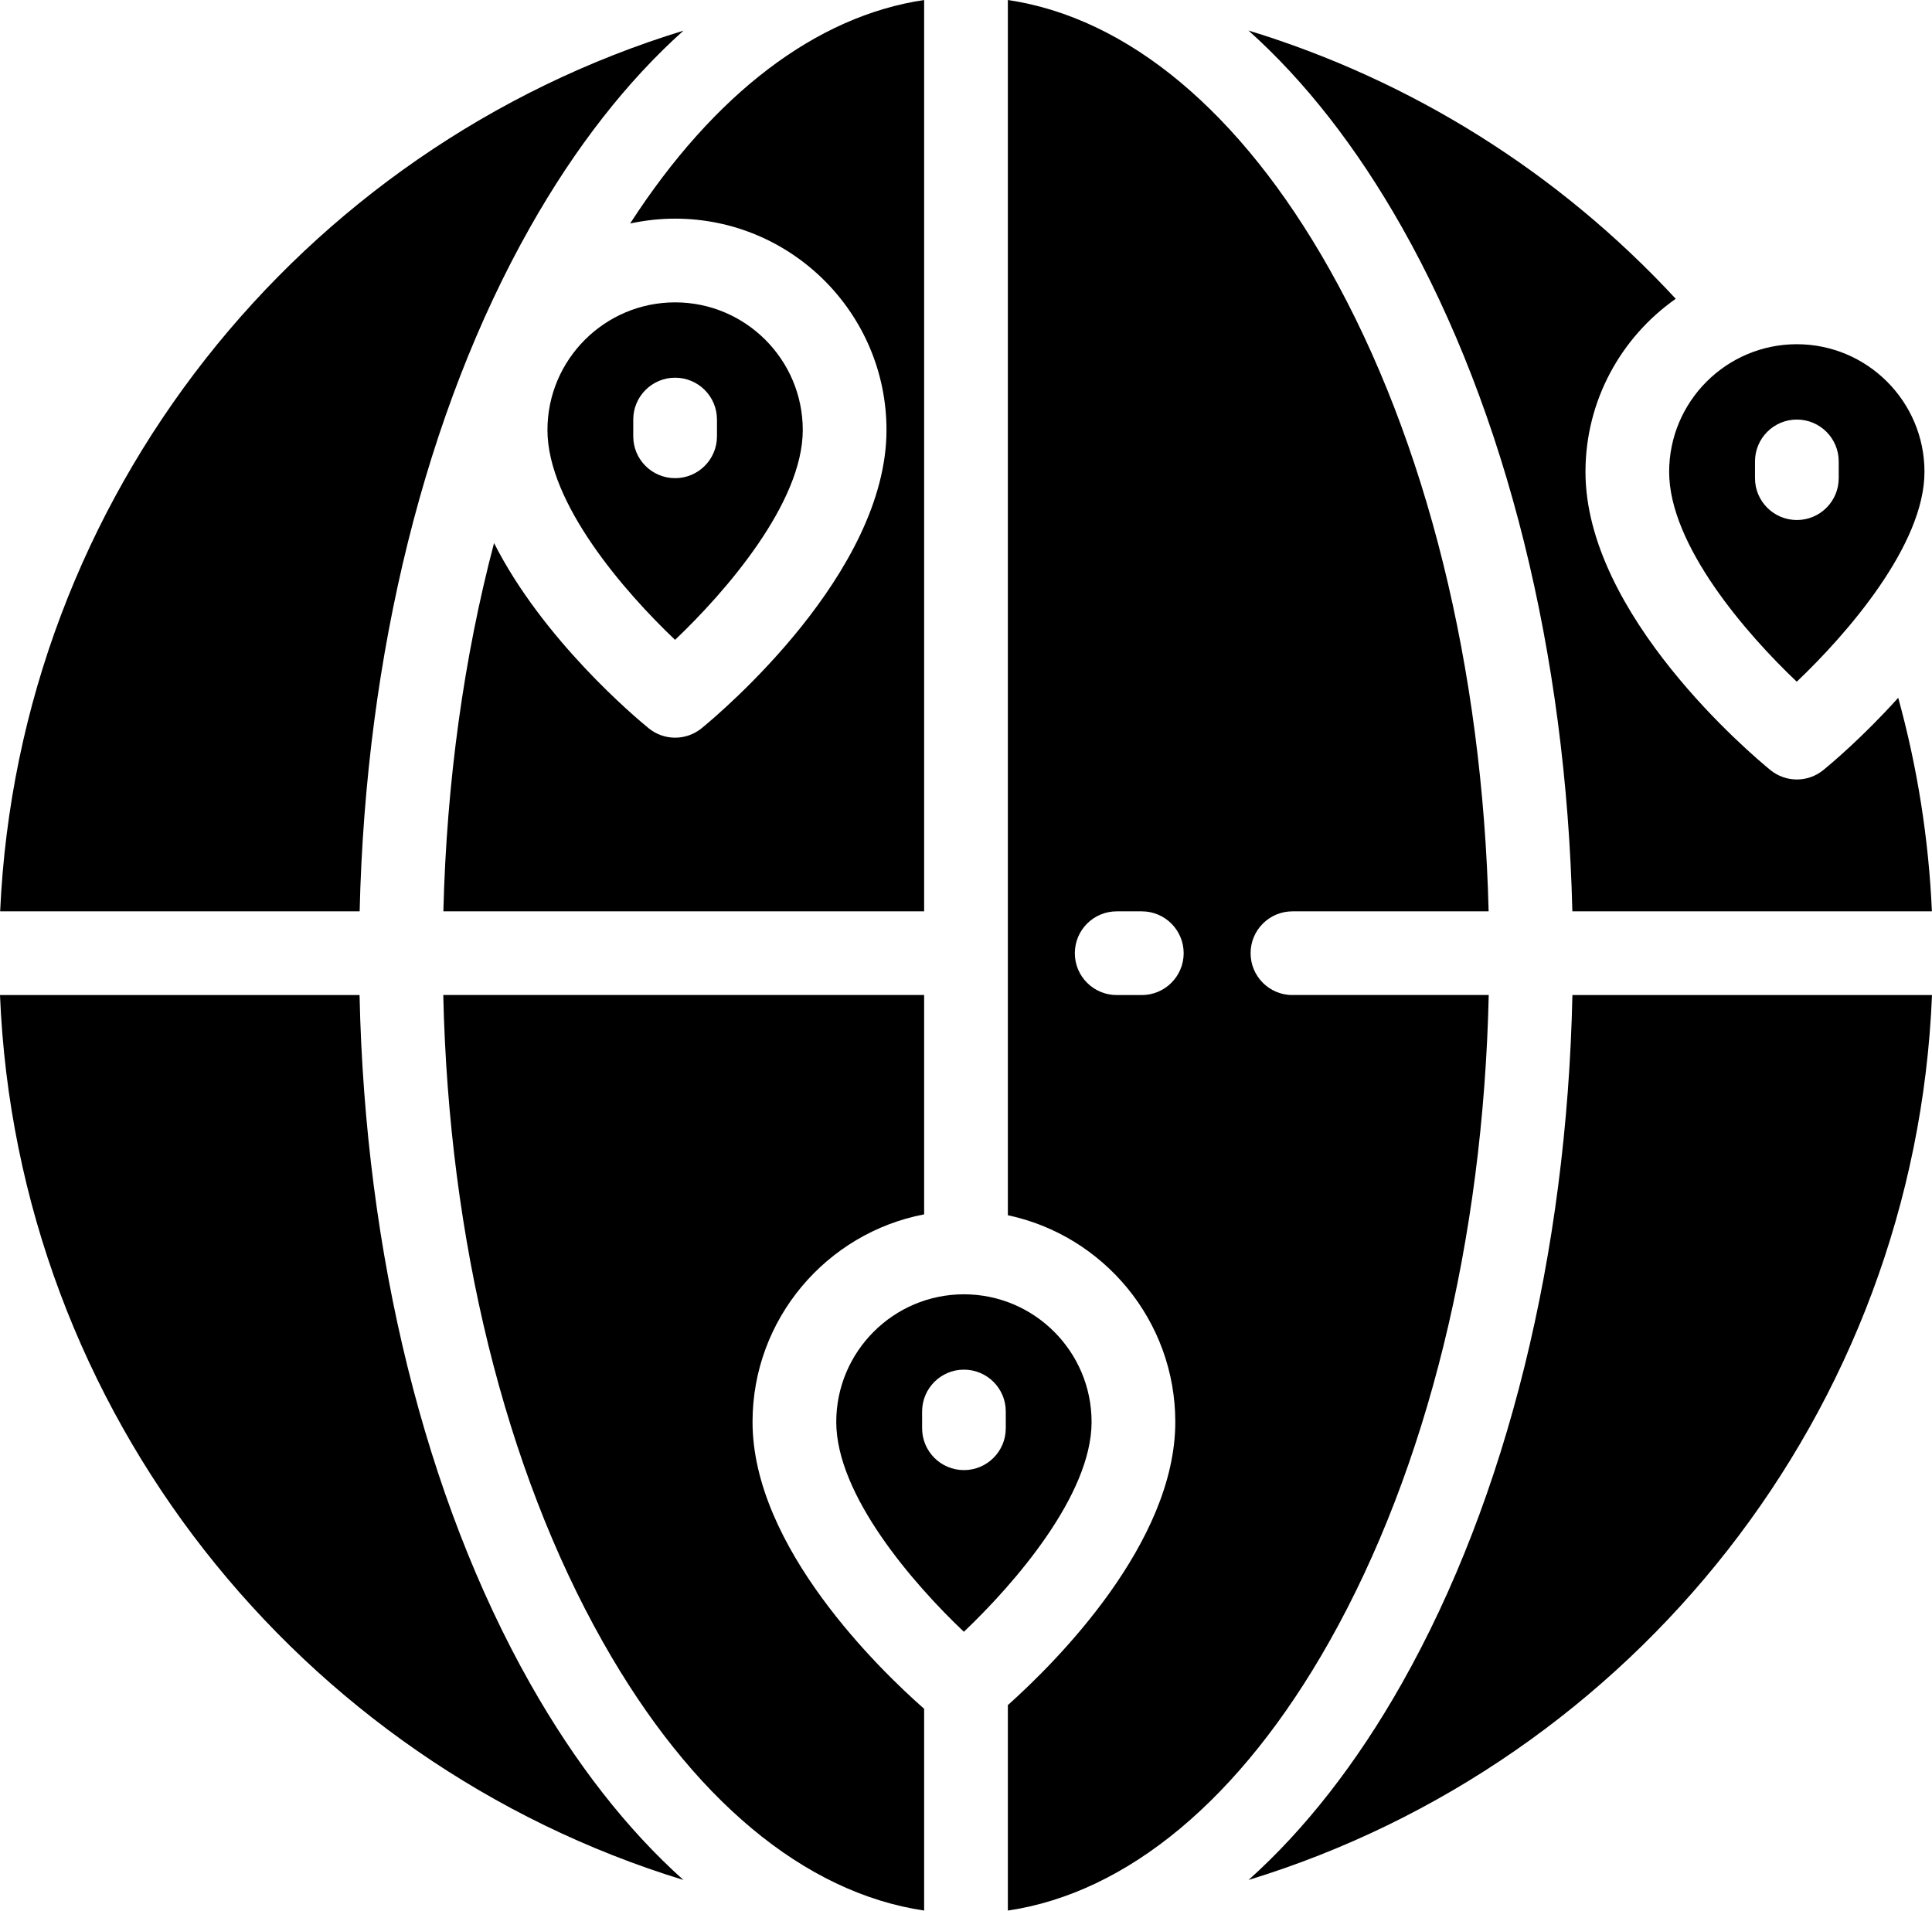
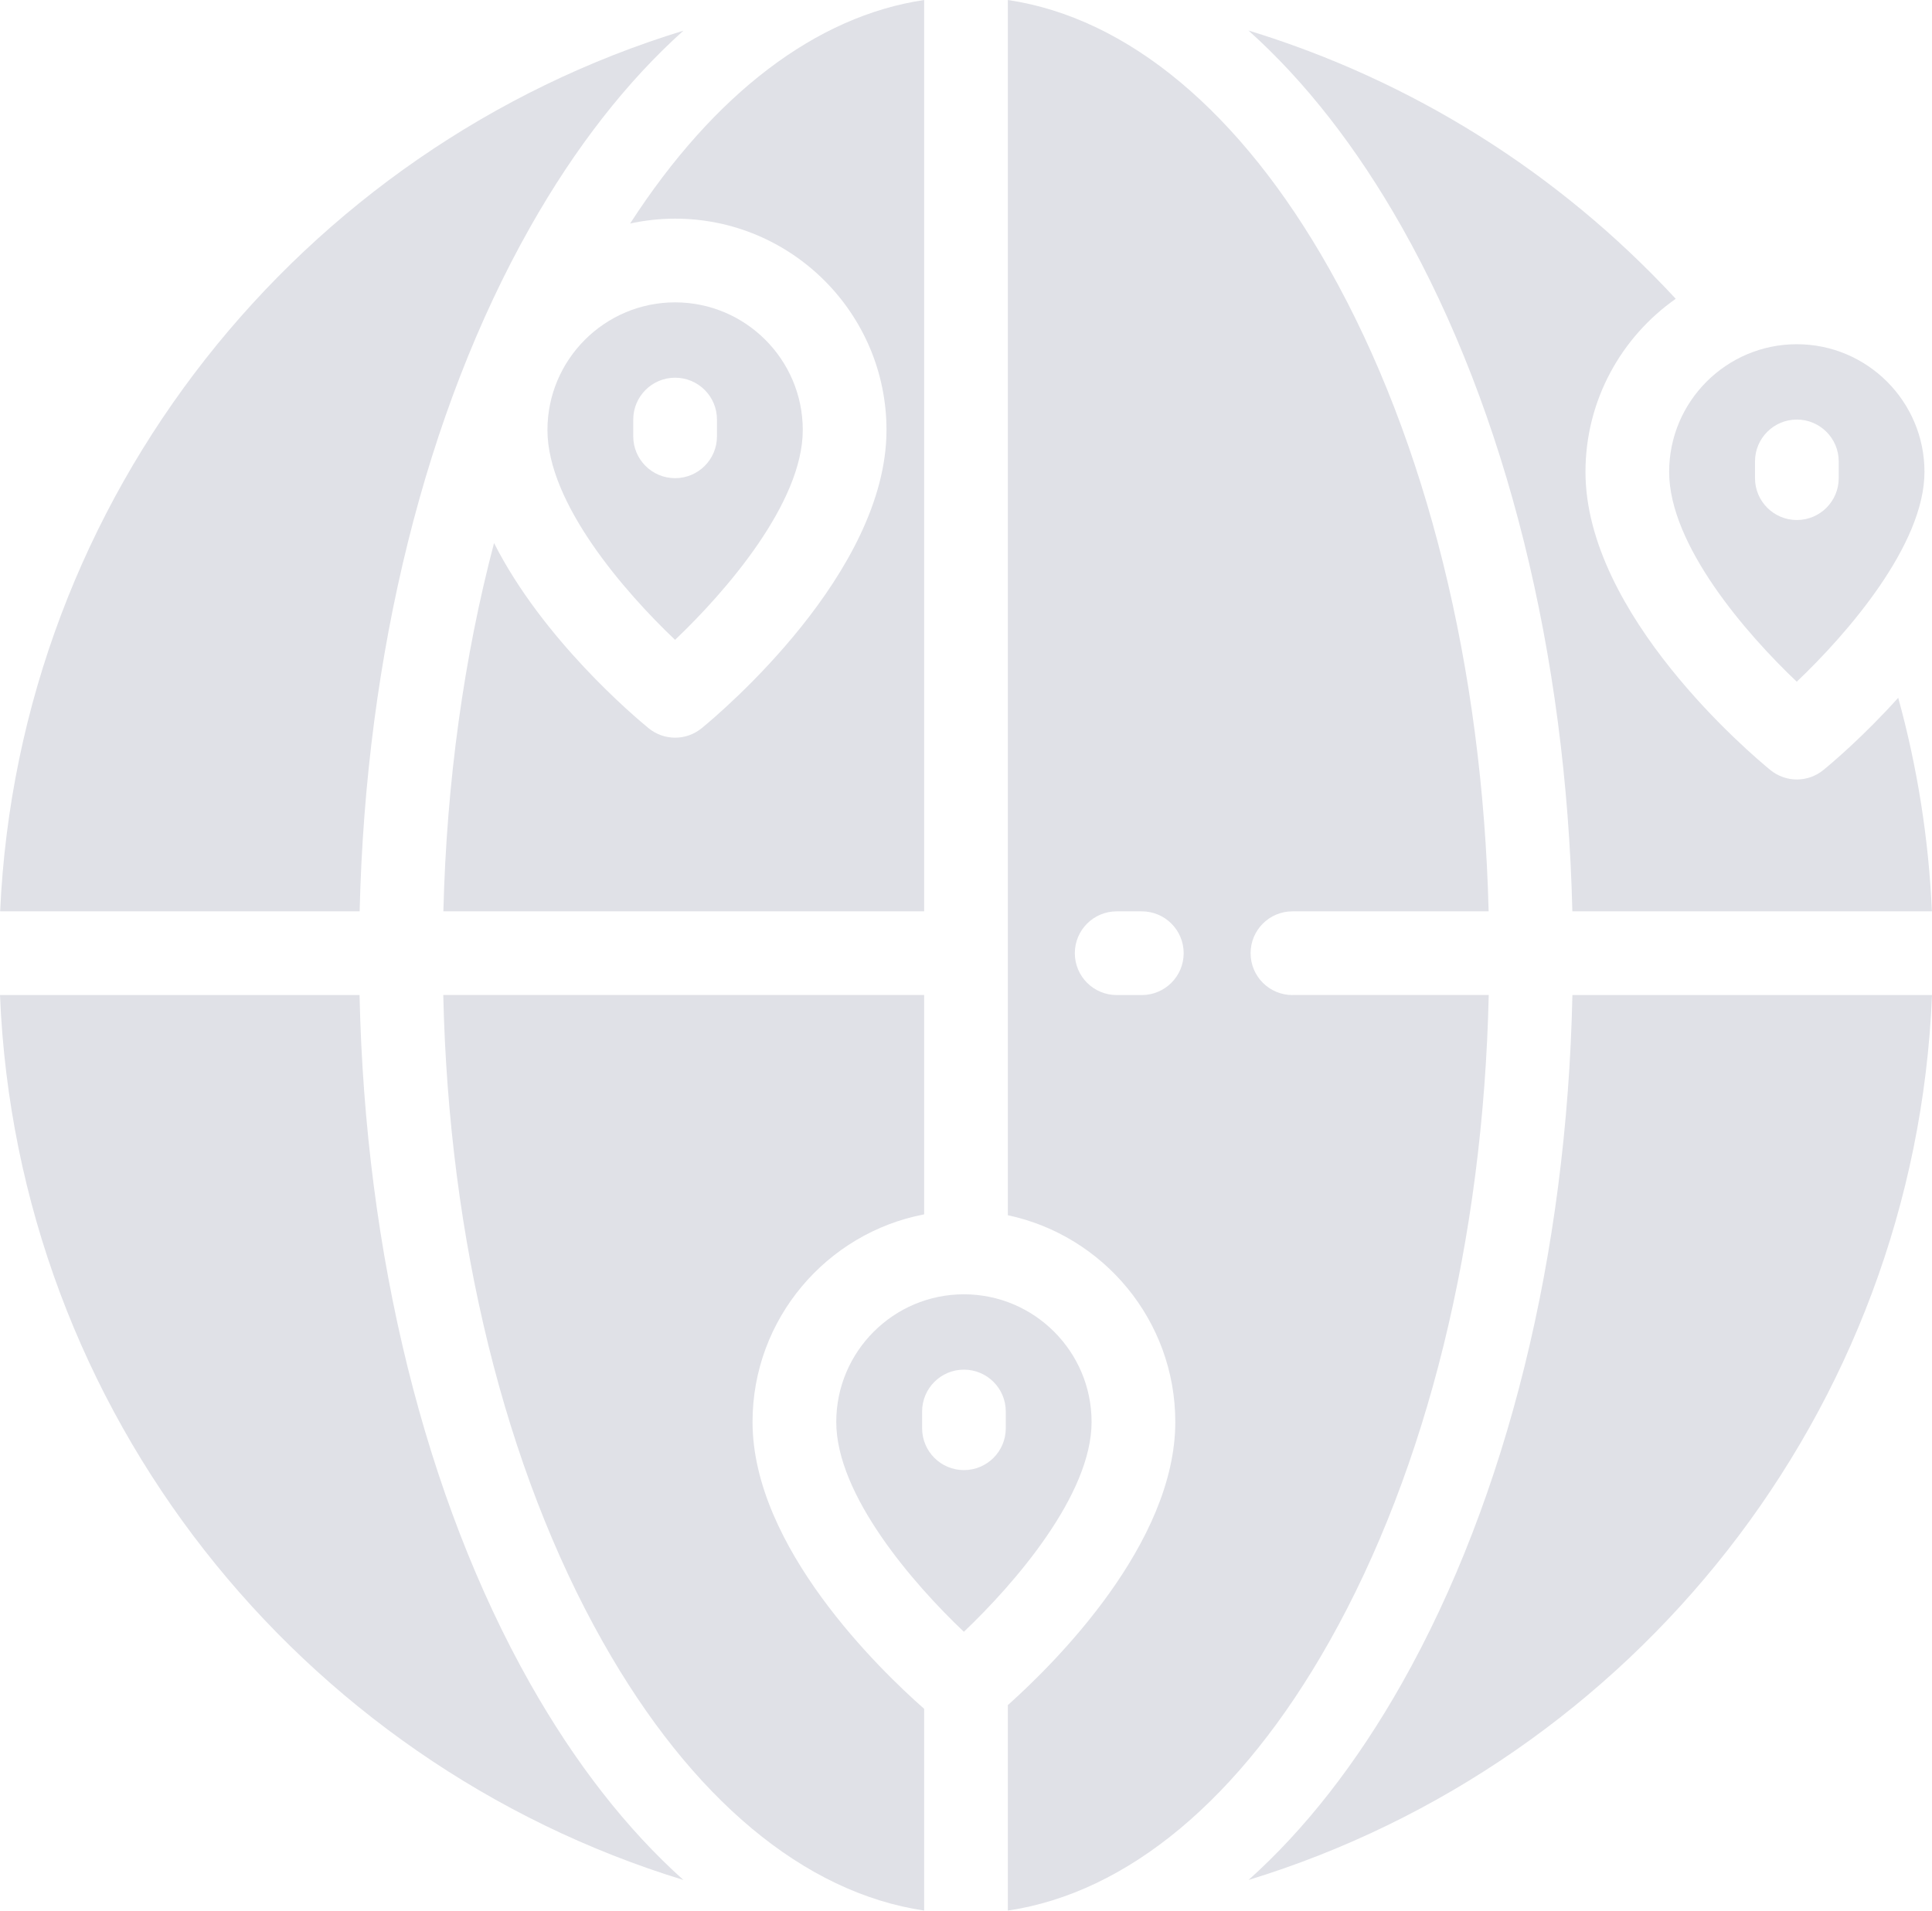
- <svg xmlns="http://www.w3.org/2000/svg" version="1.1" id="Шар_1" x="0px" y="0px" width="39px" height="38.57px" viewBox="0 0 39 38.57" enable-background="new 0 0 39 38.57" xml:space="preserve">
+ <svg xmlns="http://www.w3.org/2000/svg" version="1.1" id="Шар_1" x="0px" y="0px" width="39px" height="38.57px" viewBox="0 0 39 38.57" enable-background="new 0 0 39 38.57" xml:space="preserve" fill="#e0e1e7">
  <g>
    <path d="M33.827,6.032c-1.1,0.773-1.822,2.05-1.822,3.494c0,2.883,3.35,5.707,3.732,6.019c0.156,0.127,0.345,0.191,0.535,0.191   c0.19,0,0.379-0.064,0.535-0.191c0.155-0.126,0.8-0.668,1.511-1.458c0.387,1.403,0.615,2.846,0.68,4.311H31.74   c-0.124-5.205-1.333-10.08-3.439-13.808c-0.917-1.623-1.962-2.956-3.099-3.974C28.478,1.616,31.456,3.47,33.827,6.032z" />
    <path d="M18.655,0v18.398H8.95c0.065-2.612,0.415-5.128,1.023-7.435c0.985,1.947,2.841,3.51,3.12,3.738   c0.155,0.127,0.345,0.191,0.535,0.191c0.19,0,0.379-0.063,0.536-0.191c0.382-0.313,3.731-3.136,3.731-6.02   c0-2.353-1.914-4.267-4.267-4.267c-0.311,0-0.615,0.035-0.908,0.098C14.416,1.89,16.479,0.323,18.655,0z" />
    <path d="M13.796,0.619c-1.136,1.018-2.181,2.35-3.097,3.972C8.593,8.318,7.383,13.193,7.26,18.398H0.003   C0.381,10.009,6.079,2.981,13.796,0.619z" />
    <path d="M0,20.088h7.258c0.113,5.237,1.324,10.145,3.44,13.892c0.916,1.622,1.961,2.954,3.097,3.972   C6.053,35.581,0.343,28.515,0,20.088z" />
    <path d="M18.655,38.57c-2.418-0.359-4.695-2.251-6.485-5.422c-1.977-3.5-3.111-8.113-3.222-13.061h9.707v4.428   c-1.97,0.377-3.464,2.112-3.464,4.19c0,2.525,2.569,5.004,3.464,5.792V38.57L18.655,38.57z" />
    <path d="M25.204,37.952c1.136-1.018,2.181-2.35,3.097-3.972c2.117-3.748,3.328-8.655,3.44-13.892H39   C38.657,28.515,32.947,35.581,25.204,37.952z" />
    <path d="M26.09,20.088c-0.467,0-0.845-0.378-0.845-0.845c0-0.467,0.378-0.845,0.845-0.845h3.96   c-0.122-4.916-1.254-9.496-3.22-12.976C25.04,2.251,22.763,0.359,20.345,0v24.533c1.928,0.409,3.38,2.124,3.38,4.173   c0,2.45-2.418,4.856-3.38,5.716v4.148c2.418-0.359,4.695-2.251,6.485-5.422c1.977-3.5,3.111-8.113,3.222-13.061H26.09z    M23.049,20.088h-0.507c-0.467,0-0.845-0.378-0.845-0.845c0-0.467,0.378-0.845,0.845-0.845h0.507c0.466,0,0.845,0.378,0.845,0.845   C23.894,19.709,23.515,20.088,23.049,20.088z" />
    <path d="M36.271,6.949c-1.421,0-2.577,1.156-2.577,2.577c0,1.478,1.555,3.268,2.576,4.236c1.021-0.97,2.578-2.763,2.578-4.236   C38.849,8.105,37.692,6.949,36.271,6.949z M37.117,9.653c0,0.467-0.378,0.845-0.845,0.845c-0.466,0-0.845-0.378-0.845-0.845V9.315   c0-0.466,0.378-0.845,0.845-0.845c0.467,0,0.845,0.379,0.845,0.845V9.653z" />
    <path d="M13.628,6.104c-1.421,0-2.577,1.156-2.577,2.577c0,1.479,1.556,3.268,2.576,4.236c1.021-0.97,2.578-2.763,2.578-4.236   C16.205,7.26,15.049,6.104,13.628,6.104z M14.473,8.809c0,0.466-0.378,0.844-0.845,0.844s-0.845-0.378-0.845-0.844V8.47   c0-0.466,0.378-0.845,0.845-0.845s0.845,0.378,0.845,0.845V8.809z" />
    <path d="M19.458,26.129c-1.421,0-2.577,1.156-2.577,2.577c0,1.478,1.555,3.268,2.576,4.236c1.021-0.97,2.578-2.763,2.578-4.236   C22.035,27.285,20.879,26.129,19.458,26.129z M20.303,28.833c0,0.467-0.378,0.845-0.845,0.845c-0.466,0-0.844-0.378-0.844-0.845   v-0.338c0-0.466,0.378-0.845,0.844-0.845c0.467,0,0.845,0.378,0.845,0.845V28.833z" />
  </g>
</svg>
